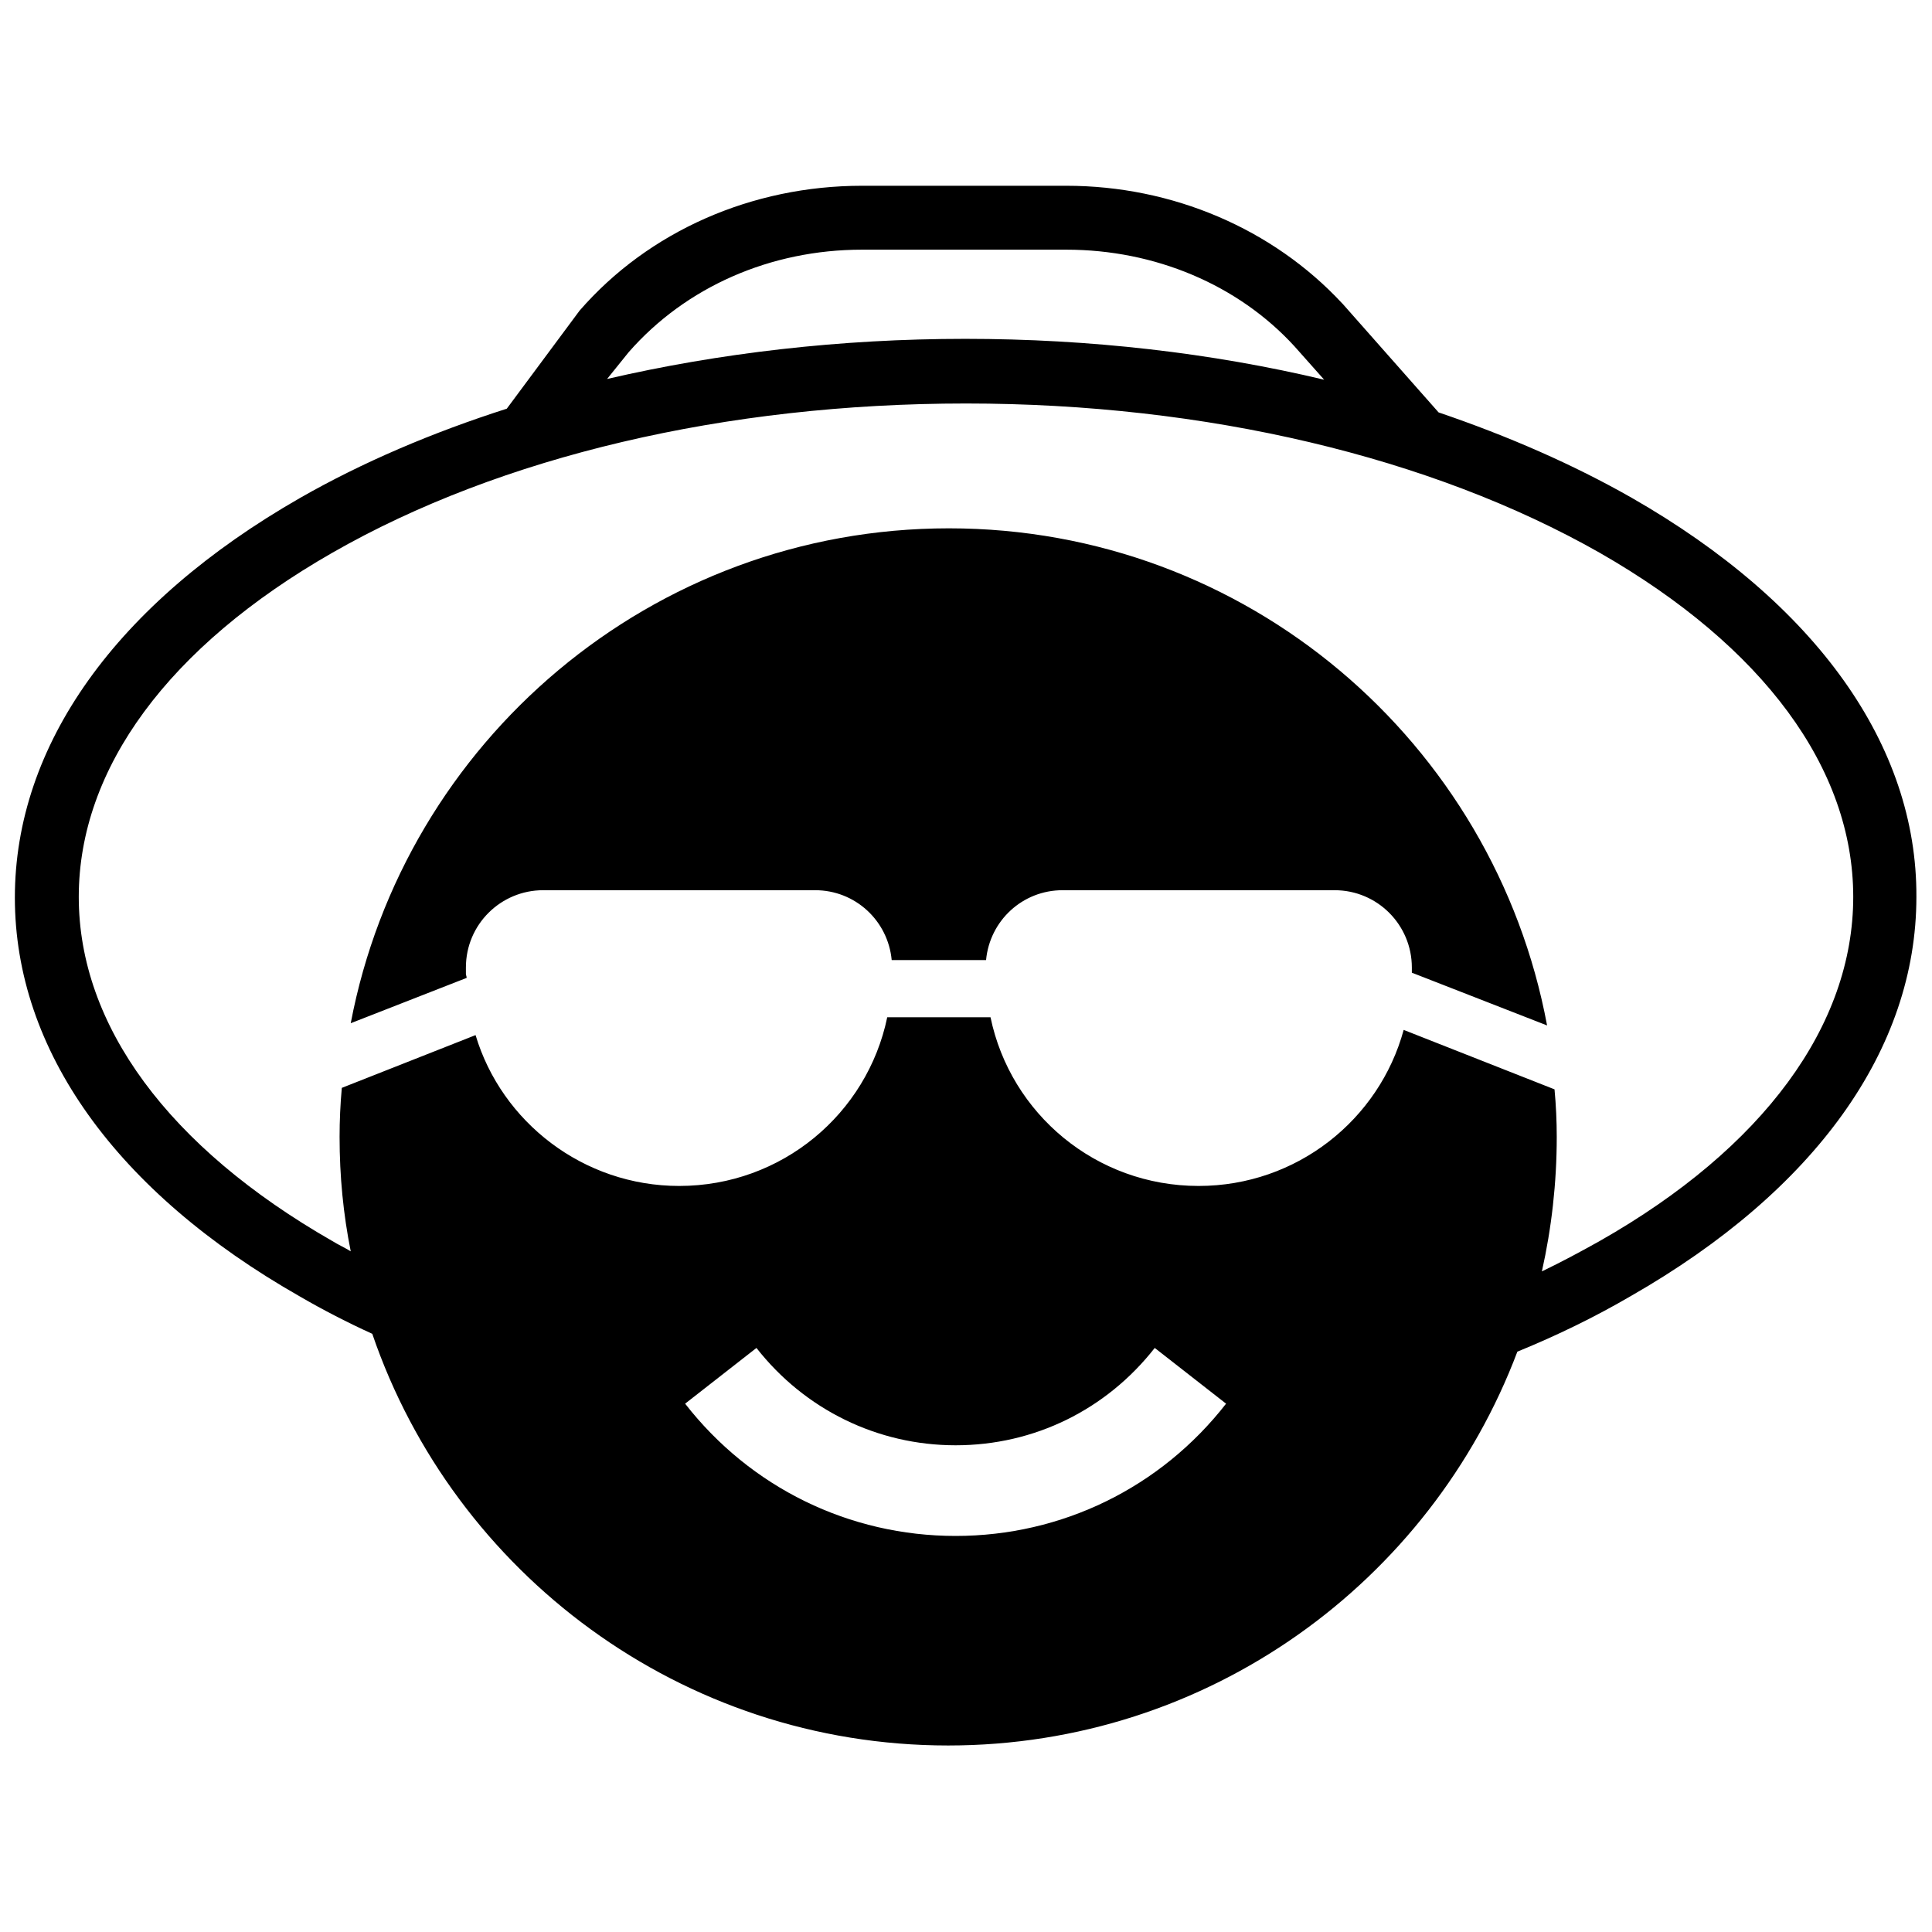
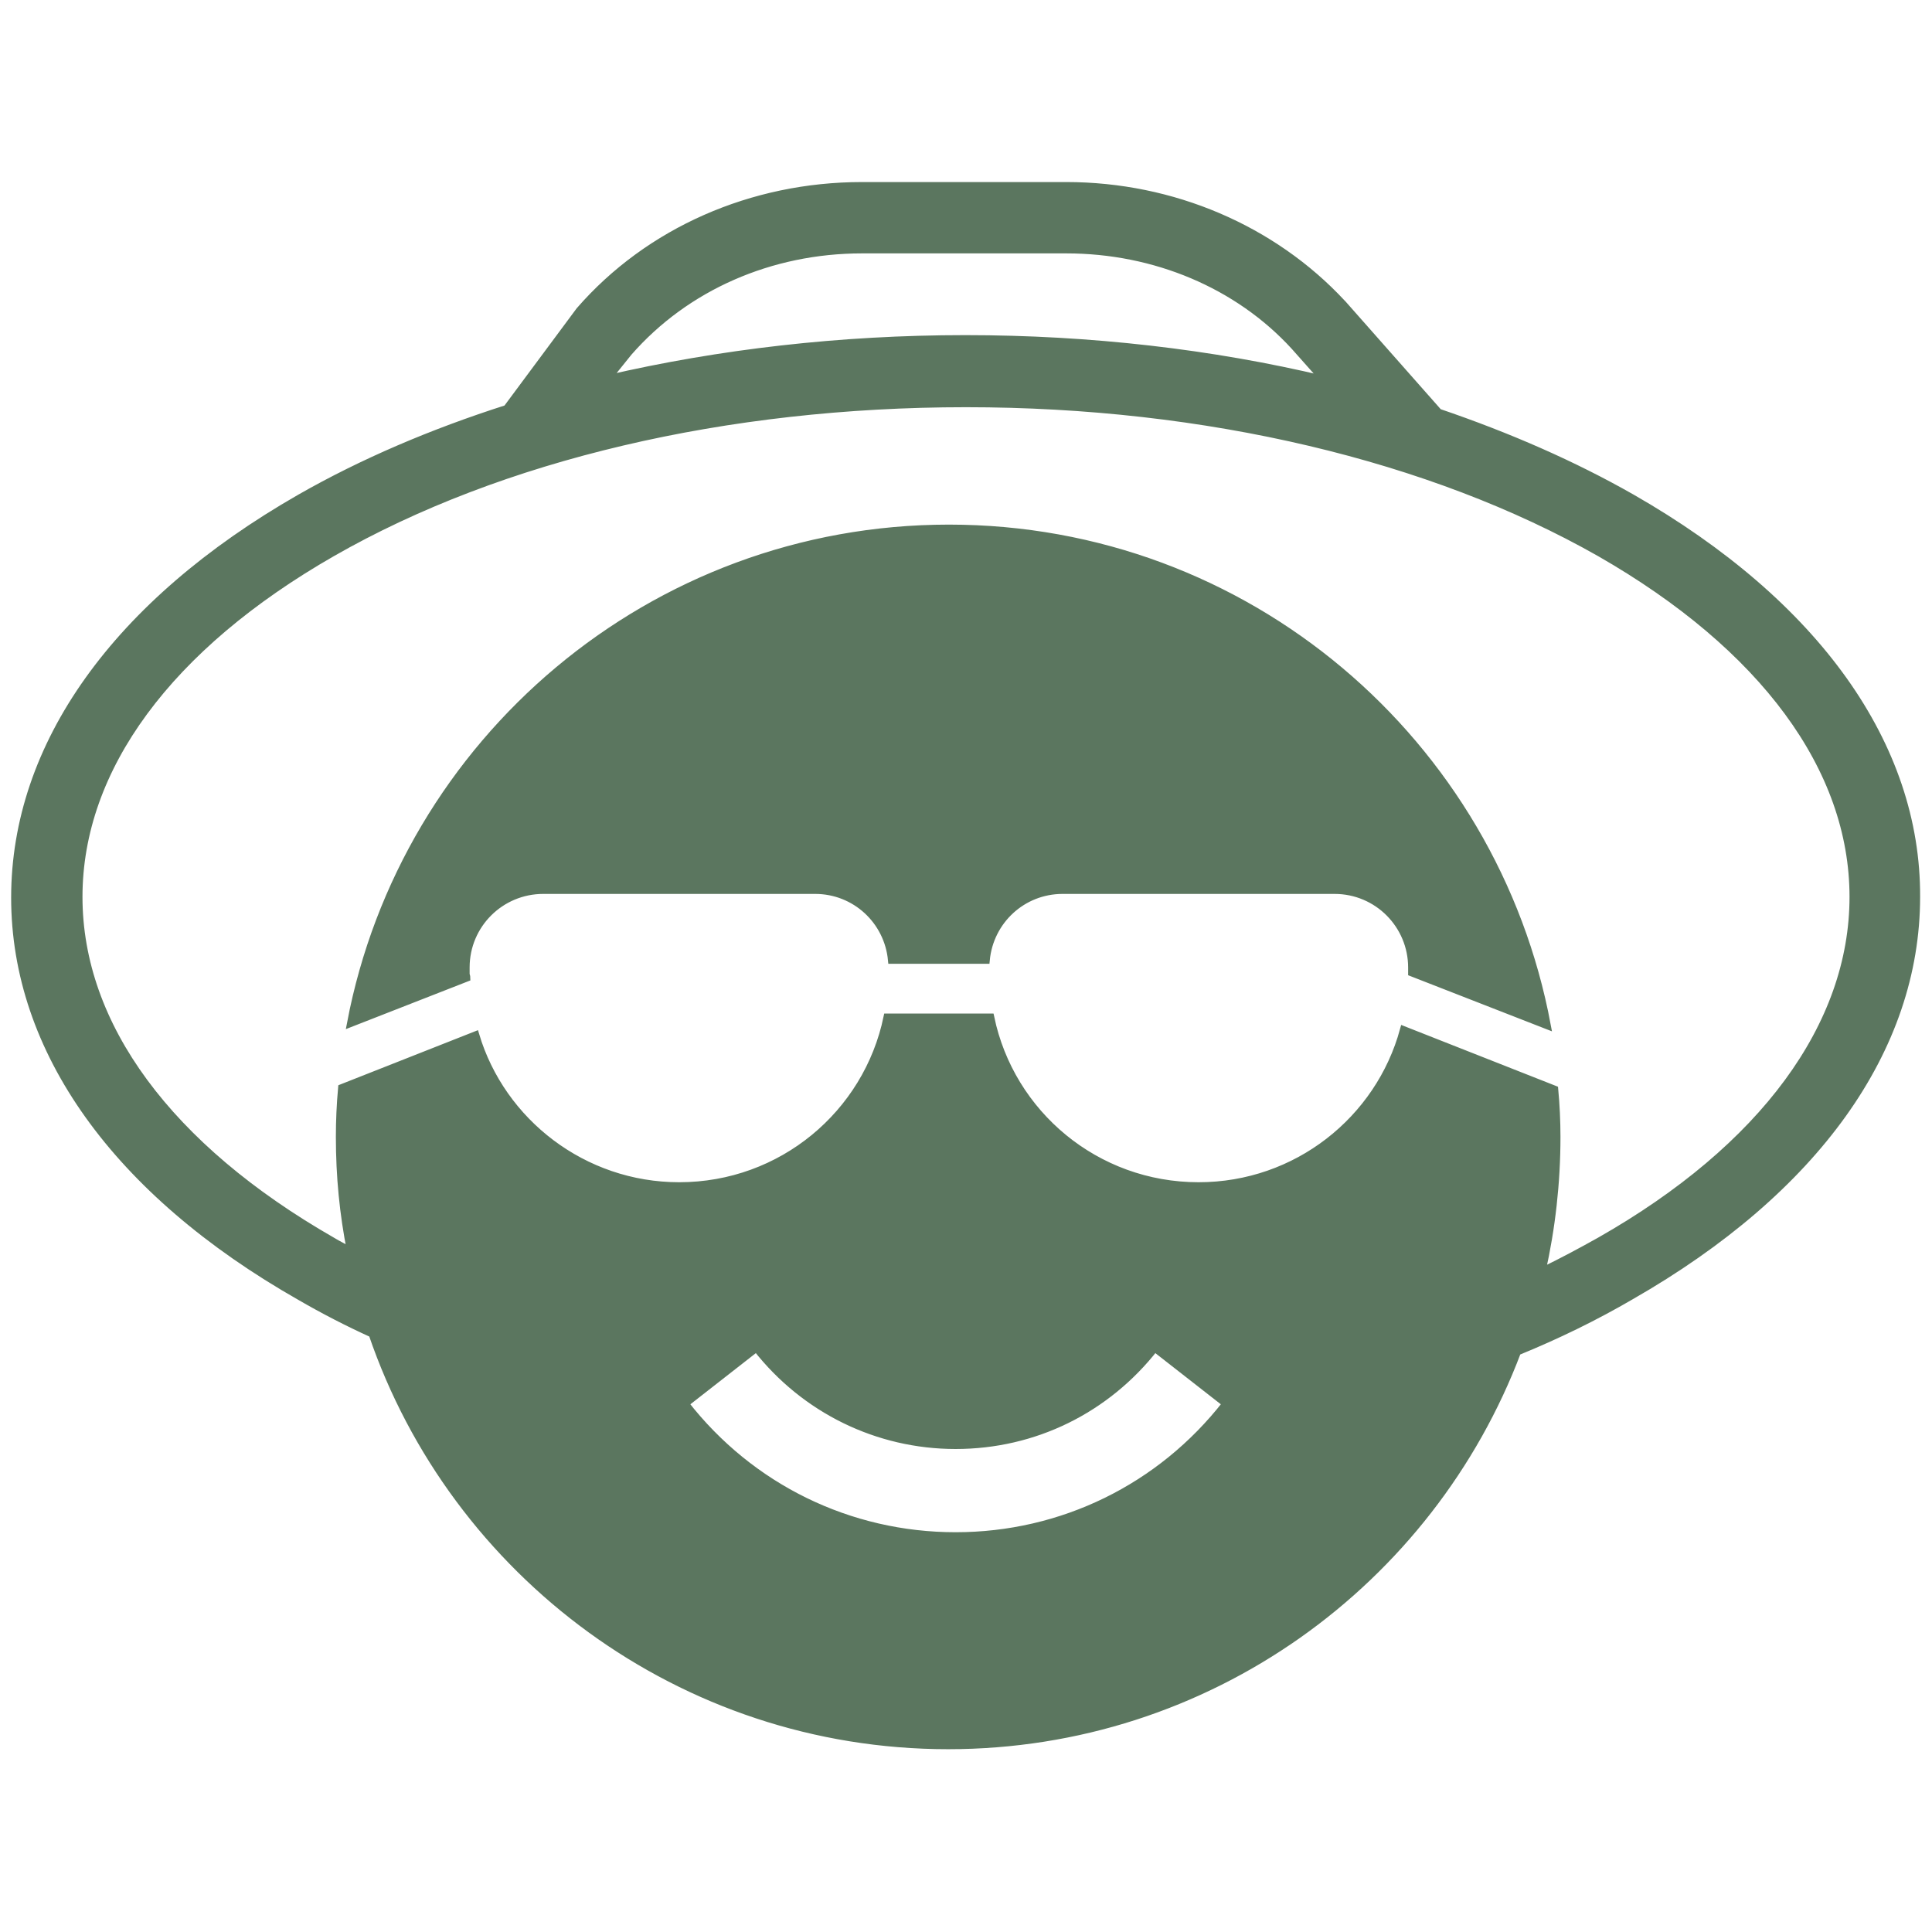
- <svg xmlns="http://www.w3.org/2000/svg" fill="#000000" version="1.1" id="Layer_1" width="800px" height="800px" viewBox="0 0 260 214" xml:space="preserve">
-   <path d="M219.6,44c-7.9-4.5-16.6-8.3-26-11.5l-12.9-14.6l-0.1-0.1c-9.3-10-22.8-15.8-37.1-15.8h-27.5c-14.8,0-28.7,6.1-38,16.8  L68.2,32C58.2,35.2,48.8,39.2,40.4,44C15.6,58.2,2,77.3,2,97.8c0,20.5,13.6,39.6,38.4,53.7c3.1,1.8,6.4,3.5,9.7,5  c11,32.2,41.6,55.4,77.5,55.4c35,0,64.9-22,76.6-53c5.4-2.2,10.5-4.7,15.3-7.5c24.8-14.2,38.4-33.2,38.4-53.7  C258,77.3,244.4,58.2,219.6,44z M84.6,24.4c7.7-8.8,19.1-13.8,31.4-13.8h27.5c11.9,0,23.1,4.7,30.7,13l4,4.5  c-15.1-3.6-31.5-5.5-48.3-5.5c-16.8,0-33.1,1.9-48.2,5.4L84.6,24.4z M128.6,183.7c-14.3,0-27.6-6.5-36.4-17.8l9.6-7.5  c6.5,8.3,16.3,13.1,26.8,13.1c10.6,0,20.3-4.8,26.8-13.1l9.6,7.5C156.2,177.2,142.9,183.7,128.6,183.7z M215.3,144  c-2.5,1.4-5.1,2.8-7.8,4.1c1.3-5.8,2-11.9,2-18.1c0-2.1-0.1-4.3-0.3-6.4l-20.3-8c-3.3,12.1-14.4,21-27.6,21  c-13.8,0-25.3-9.7-28-22.7h-13.9c-2.7,13-14.2,22.7-28,22.7c-12.9,0-23.9-8.6-27.4-20.3l-18,7.1c-0.2,2.2-0.3,4.4-0.3,6.6  c0,5.3,0.5,10.4,1.5,15.4c-0.8-0.5-1.7-0.9-2.5-1.4c-22-12.6-34.1-29-34.1-46.3c0-17.3,12.1-33.7,34.1-46.3  c22.7-13,53-20.1,85.3-20.1s62.6,7.2,85.3,20.1c22,12.6,34.1,29,34.1,46.3C249.4,115,237.3,131.5,215.3,144z M62.8,108.6l-15.6,6.1  c7.2-37.9,40.5-66.6,80.5-66.6c40.1,0,73.4,28.8,80.5,66.9l-18.2-7.1v-0.7c0-5.7-4.6-10.4-10.4-10.4h-36.6c-5.4,0-9.8,4.1-10.3,9.4  H120c-0.5-5.3-4.9-9.4-10.3-9.4H73.1c-5.7,0-10.4,4.6-10.4,10.4v0.9C62.7,108.2,62.8,108.4,62.8,108.6z" />
+ <svg xmlns="http://www.w3.org/2000/svg" fill="#5b765f" version="1.1" id="Layer_1" width="800px" height="800px" viewBox="0 0 260 214" xml:space="preserve" stroke="#5b765f">
+   <g id="SVGRepo_bgCarrier" stroke-width="0" />
+   <g id="SVGRepo_tracerCarrier" stroke-linecap="round" stroke-linejoin="round" />
+   <g id="SVGRepo_iconCarrier">
+     <path d="M219.6,44c-7.9-4.5-16.6-8.3-26-11.5l-12.9-14.6l-0.1-0.1c-9.3-10-22.8-15.8-37.1-15.8h-27.5c-14.8,0-28.7,6.1-38,16.8 L68.2,32C58.2,35.2,48.8,39.2,40.4,44C15.6,58.2,2,77.3,2,97.8c0,20.5,13.6,39.6,38.4,53.7c3.1,1.8,6.4,3.5,9.7,5 c11,32.2,41.6,55.4,77.5,55.4c35,0,64.9-22,76.6-53c5.4-2.2,10.5-4.7,15.3-7.5c24.8-14.2,38.4-33.2,38.4-53.7 C258,77.3,244.4,58.2,219.6,44z M84.6,24.4c7.7-8.8,19.1-13.8,31.4-13.8h27.5c11.9,0,23.1,4.7,30.7,13l4,4.5 c-15.1-3.6-31.5-5.5-48.3-5.5c-16.8,0-33.1,1.9-48.2,5.4L84.6,24.4z M128.6,183.7c-14.3,0-27.6-6.5-36.4-17.8l9.6-7.5 c6.5,8.3,16.3,13.1,26.8,13.1c10.6,0,20.3-4.8,26.8-13.1l9.6,7.5C156.2,177.2,142.9,183.7,128.6,183.7z M215.3,144 c-2.5,1.4-5.1,2.8-7.8,4.1c1.3-5.8,2-11.9,2-18.1c0-2.1-0.1-4.3-0.3-6.4l-20.3-8c-3.3,12.1-14.4,21-27.6,21 c-13.8,0-25.3-9.7-28-22.7h-13.9c-2.7,13-14.2,22.7-28,22.7c-12.9,0-23.9-8.6-27.4-20.3l-18,7.1c-0.2,2.2-0.3,4.4-0.3,6.6 c0,5.3,0.5,10.4,1.5,15.4c-0.8-0.5-1.7-0.9-2.5-1.4c-22-12.6-34.1-29-34.1-46.3c0-17.3,12.1-33.7,34.1-46.3 c22.7-13,53-20.1,85.3-20.1s62.6,7.2,85.3,20.1c22,12.6,34.1,29,34.1,46.3C249.4,115,237.3,131.5,215.3,144z M62.8,108.6l-15.6,6.1 c7.2-37.9,40.5-66.6,80.5-66.6c40.1,0,73.4,28.8,80.5,66.9l-18.2-7.1v-0.7c0-5.7-4.6-10.4-10.4-10.4h-36.6c-5.4,0-9.8,4.1-10.3,9.4 H120c-0.5-5.3-4.9-9.4-10.3-9.4H73.1c-5.7,0-10.4,4.6-10.4,10.4v0.9C62.7,108.2,62.8,108.4,62.8,108.6z" />
+   </g>
</svg>
